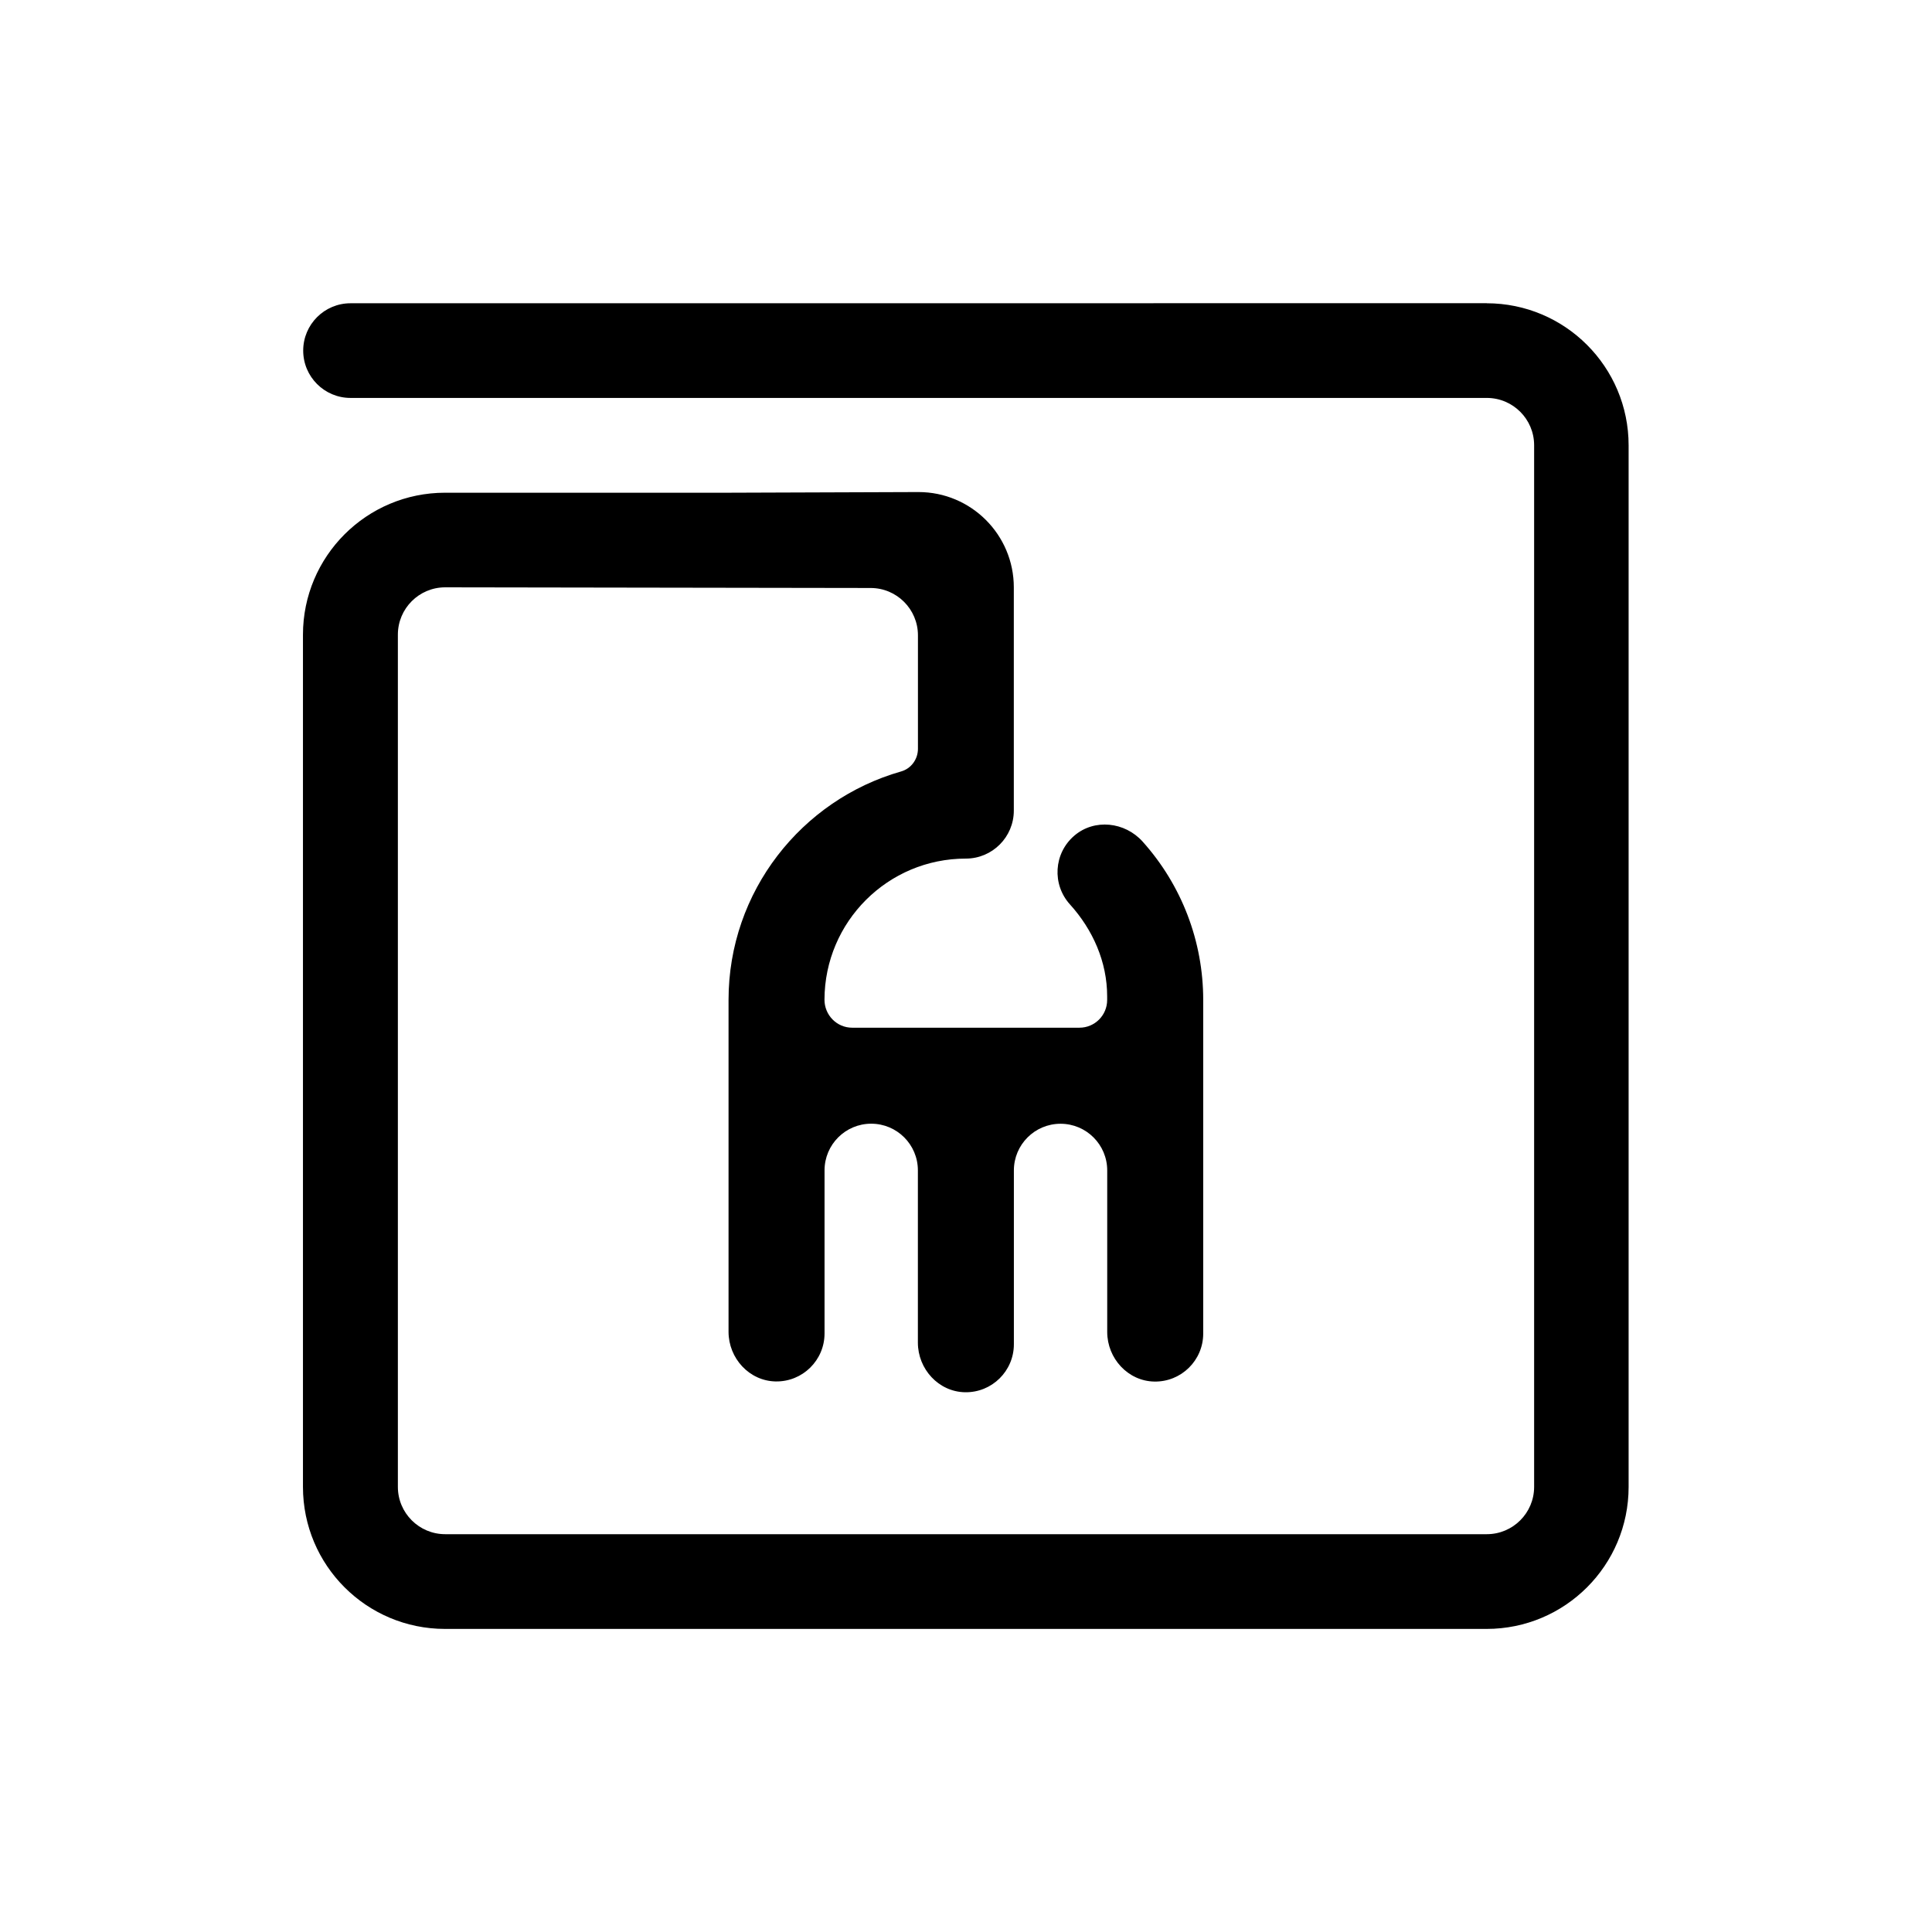
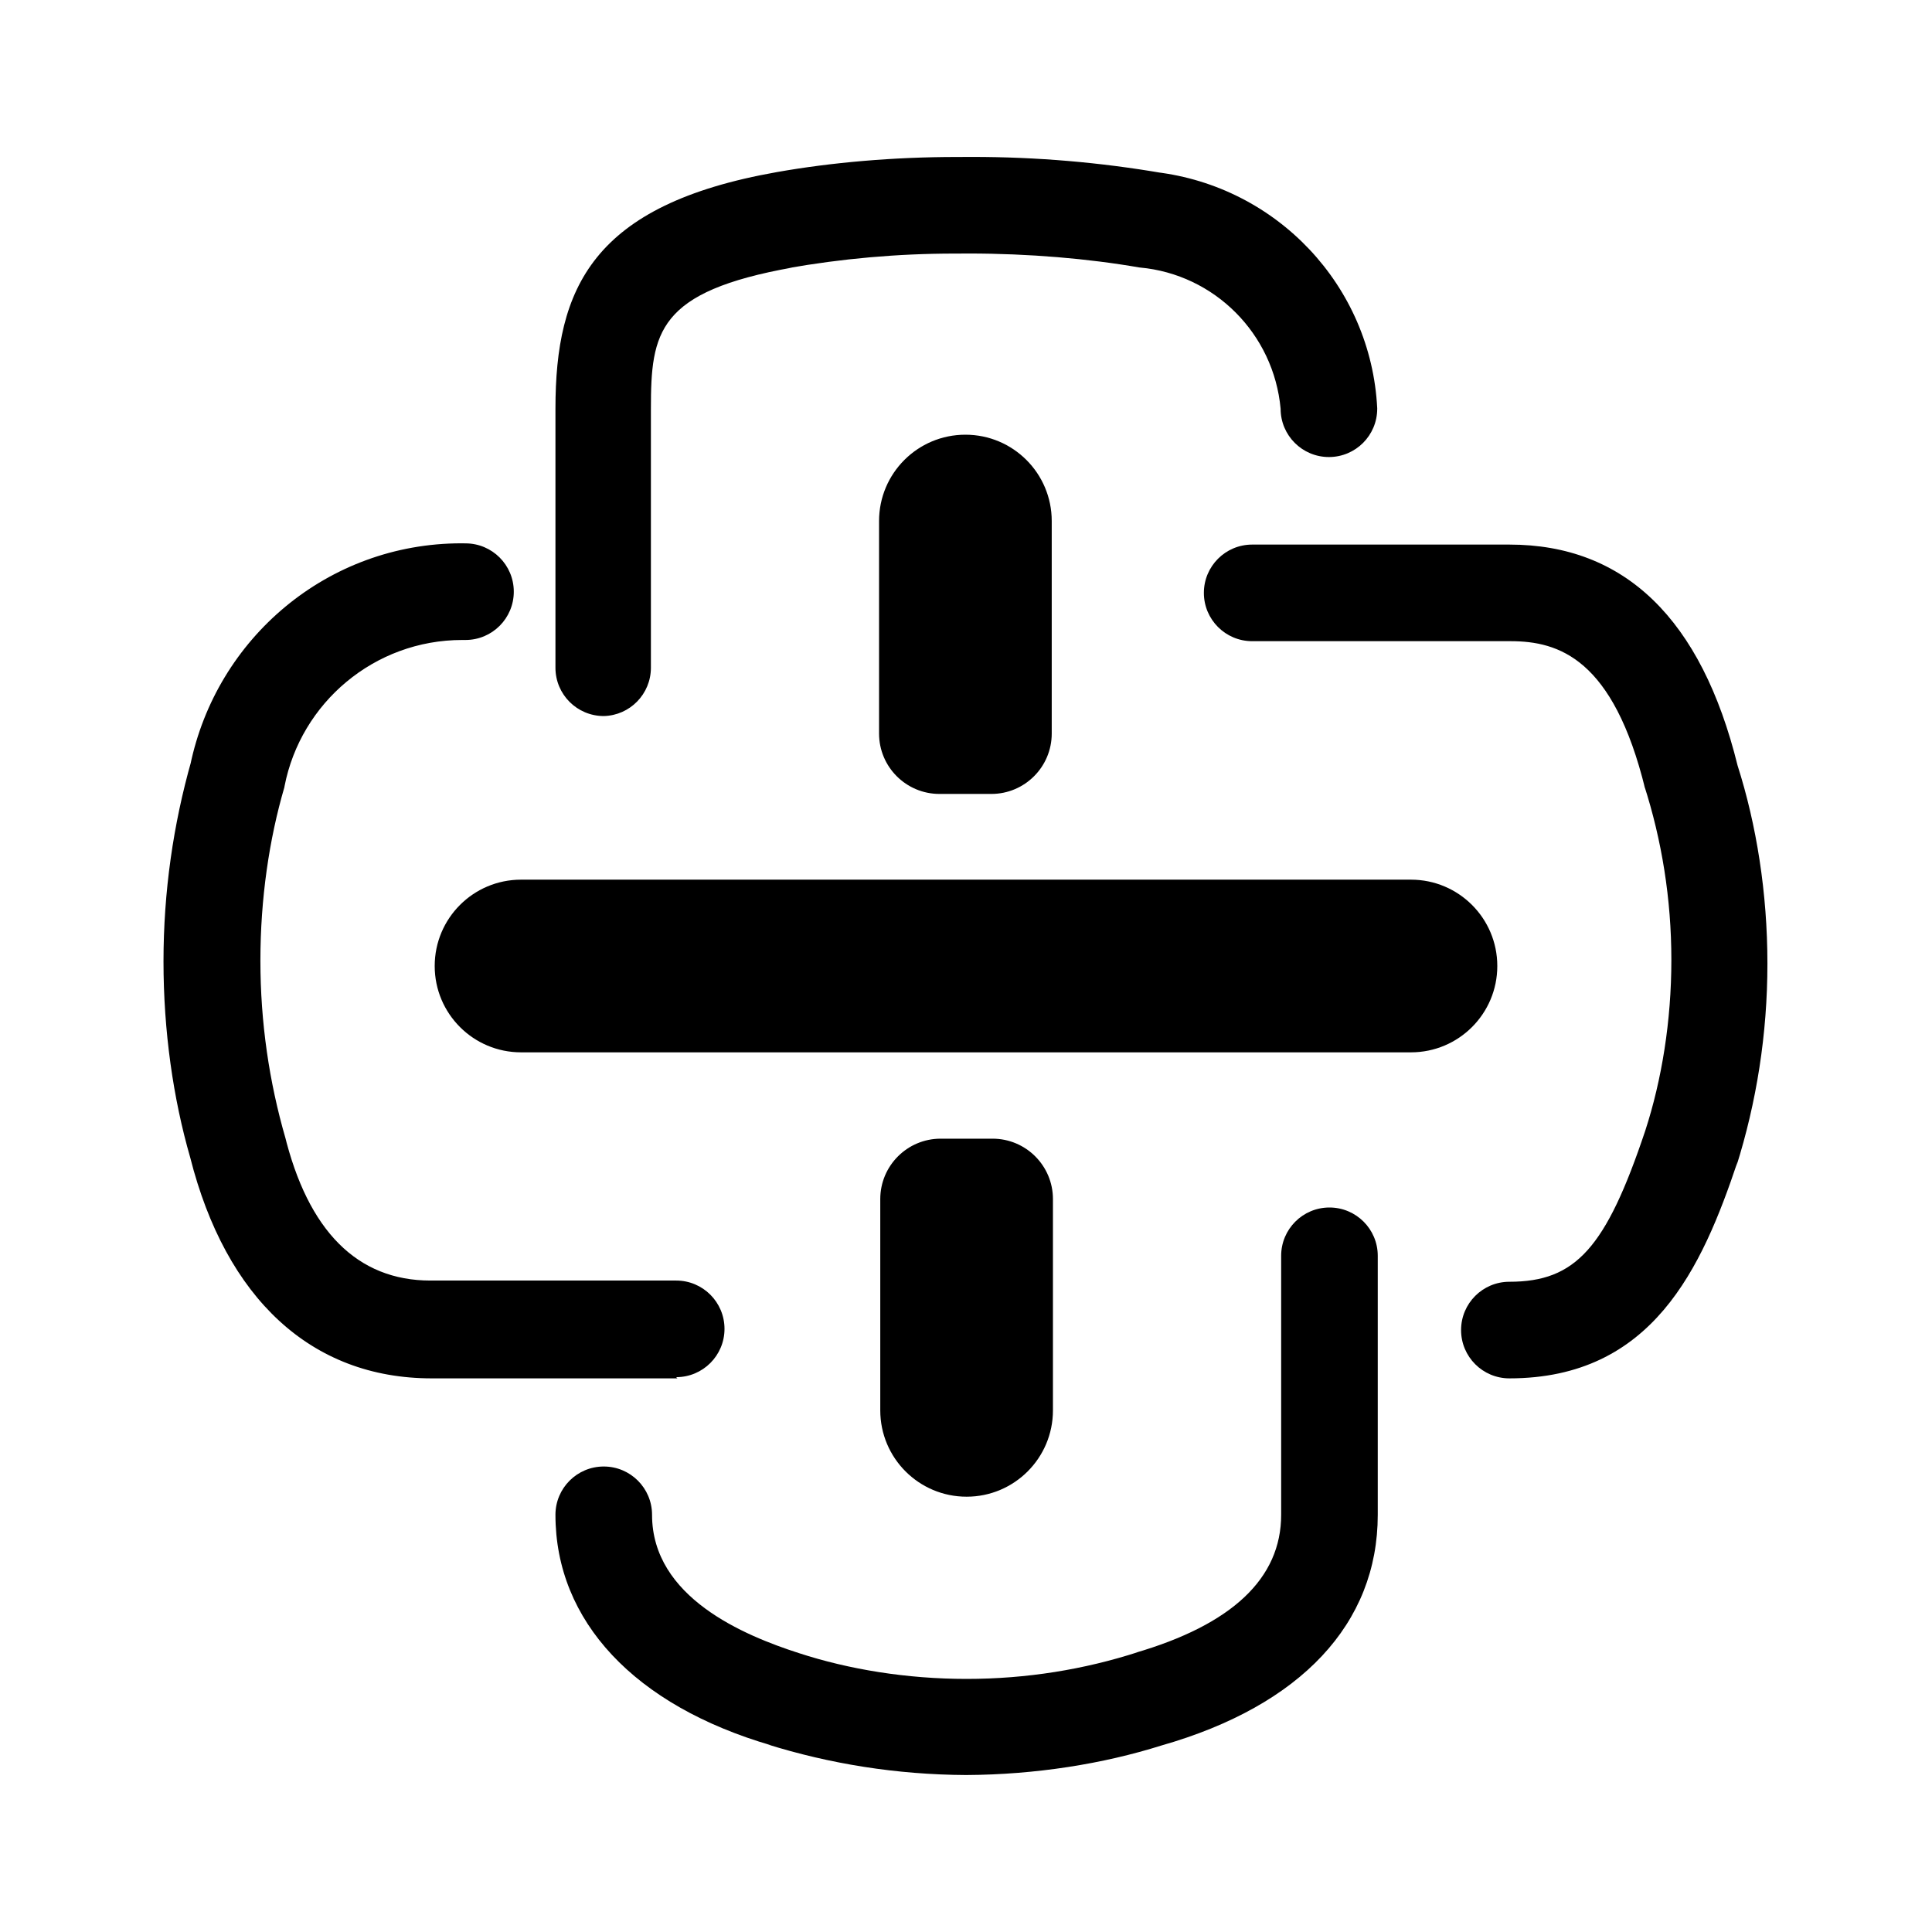
<svg xmlns="http://www.w3.org/2000/svg" version="1.1" width="32" height="32" viewBox="0 0 32 32">
-   <path d="M24.626 5.022l-18.82 0.001c-0.433 0-0.784 0.351-0.784 0.784s0.351 0.784 0.784 0.784h18.82c0.433 0 0.784 0.351 0.784 0.784v17.252c0 0.433-0.351 0.784-0.784 0.784h-17.252c-0.433 0-0.784-0.351-0.784-0.784v-14.115c0-0.433 0.351-0.784 0.784-0.784l7.046 0.011c0.433 0 0.784 0.351 0.784 0.784v1.88c0 0.173-0.113 0.328-0.28 0.375-1.647 0.469-2.857 1.987-2.857 3.783v5.498c0 0.438 0.343 0.814 0.78 0.822 0.446 0.008 0.81-0.351 0.81-0.795v-2.701c0-0.427 0.346-0.773 0.773-0.773s0.773 0.346 0.773 0.773v2.853c0 0.438 0.343 0.814 0.78 0.822 0.446 0.008 0.81-0.351 0.81-0.795v-2.879c0-0.427 0.346-0.773 0.773-0.773s0.773 0.346 0.773 0.773v2.675c0 0.438 0.343 0.814 0.78 0.822 0.446 0.008 0.81-0.351 0.81-0.795v-5.289c0-0 0-0 0-0.001v-0.235c0-0.971-0.356-1.901-1.003-2.623-0.294-0.328-0.8-0.385-1.134-0.097-0.34 0.293-0.369 0.806-0.071 1.136 0.382 0.422 0.617 0.955 0.617 1.524v0.060c0 0.254-0.206 0.459-0.459 0.459h-3.764c-0.256 0-0.46-0.21-0.459-0.466 0.004-1.29 1.050-2.335 2.341-2.335v0c0.439 0 0.795-0.356 0.795-0.795v-3.697c0-0.872-0.707-1.579-1.579-1.579l-3.137 0.011c-0.001 0-4.705 0-4.705 0-1.299 0-2.353 1.053-2.353 2.352v14.115c0 1.299 1.053 2.352 2.353 2.352h17.252c1.299 0 2.352-1.053 2.352-2.352v-17.252c0-1.299-1.053-2.353-2.352-2.353z" />
+   <path d="M11.22 22.83h-4.070c-2 0-3.41-1.33-4-3.66-0.281-0.973-0.442-2.090-0.442-3.245s0.162-2.272 0.463-3.33l-0.021 0.085c0.434-2.114 2.28-3.681 4.491-3.681 0.024 0 0.049 0 0.073 0.001l-0.004-0c0.442 0 0.8 0.358 0.8 0.8s-0.358 0.8-0.8 0.8v0c-0.016-0-0.034-0-0.053-0-1.459 0-2.675 1.041-2.944 2.421l-0.003 0.019c-0.252 0.86-0.397 1.848-0.397 2.87s0.145 2.010 0.416 2.945l-0.019-0.075c0.39 1.61 1.21 2.43 2.42 2.43h4.070c0.442 0 0.8 0.358 0.8 0.8s-0.358 0.8-0.8 0.8v0zM10 11.86c-0.442 0-0.8-0.358-0.8-0.8v0-4.29c0-2 0.61-3.38 3.67-3.92 0.896-0.159 1.927-0.25 2.98-0.25 0.007 0 0.014 0 0.022 0h-0.001c0.068-0.001 0.149-0.001 0.23-0.001 1.074 0 2.126 0.091 3.15 0.267l-0.11-0.016c2.009 0.238 3.567 1.882 3.67 3.91l0 0.010c0 0.442-0.358 0.8-0.8 0.8s-0.8-0.358-0.8-0.8v0c-0.114-1.244-1.096-2.226-2.33-2.339l-0.010-0.001c-0.849-0.147-1.827-0.231-2.825-0.231-0.062 0-0.123 0-0.184 0.001l0.009-0c-0.018-0-0.038-0-0.059-0-0.947 0-1.875 0.084-2.776 0.244l0.095-0.014c-2.24 0.4-2.35 1.070-2.35 2.34v4.29c0 0 0 0 0 0 0 0.435-0.347 0.789-0.779 0.8l-0.001 0zM16 29.4c-1.151-0.006-2.258-0.185-3.299-0.511l0.079 0.021c-2.27-0.66-3.58-2.060-3.58-3.82 0-0.442 0.358-0.8 0.8-0.8s0.8 0.358 0.8 0.8v0c0 1.37 1.53 2 2.43 2.29 0.831 0.271 1.787 0.428 2.78 0.428s1.949-0.156 2.845-0.446l-0.065 0.018c1.62-0.47 2.43-1.24 2.43-2.29v-4.29c0-0.442 0.358-0.8 0.8-0.8s0.8 0.358 0.8 0.8v4.29c0 1.8-1.27 3.16-3.58 3.82-0.968 0.305-2.082 0.484-3.237 0.49h-0.003zM25 22.83c-0.442 0-0.8-0.358-0.8-0.8s0.358-0.8 0.8-0.8v0c1.1 0 1.6-0.56 2.25-2.5 0.275-0.846 0.433-1.82 0.433-2.83s-0.158-1.984-0.452-2.897l0.019 0.067c-0.53-2.16-1.43-2.45-2.23-2.45h-4.28c-0.442 0-0.8-0.358-0.8-0.8s0.358-0.8 0.8-0.8h4.26c1.91 0 3.18 1.23 3.78 3.66 0.313 0.981 0.494 2.109 0.494 3.28s-0.181 2.299-0.515 3.359l0.021-0.079c-0.59 1.76-1.41 3.59-3.78 3.59zM23.37 14.57h-14.74c-0.79 0-1.43 0.64-1.43 1.43s0.64 1.43 1.43 1.43v0h14.74c0.79 0 1.43-0.64 1.43-1.43s-0.64-1.43-1.43-1.43v0zM16.42 18.86h-0.84c-0.552 0-1 0.448-1 1v0 3.5c0 0.79 0.64 1.43 1.43 1.43s1.43-0.64 1.43-1.43v-3.5c0-0 0-0 0-0 0-0.552-0.448-1-1-1-0.007 0-0.014 0-0.021 0l0.001-0zM15.58 13.15h0.84c0.552 0 1-0.448 1-1v0-3.52c0-0.79-0.64-1.43-1.43-1.43s-1.43 0.64-1.43 1.43v3.51c-0 0.003-0 0.007-0 0.010 0 0.552 0.448 1 1 1 0.007 0 0.014-0 0.021-0l-0.001 0z" />
</svg>
